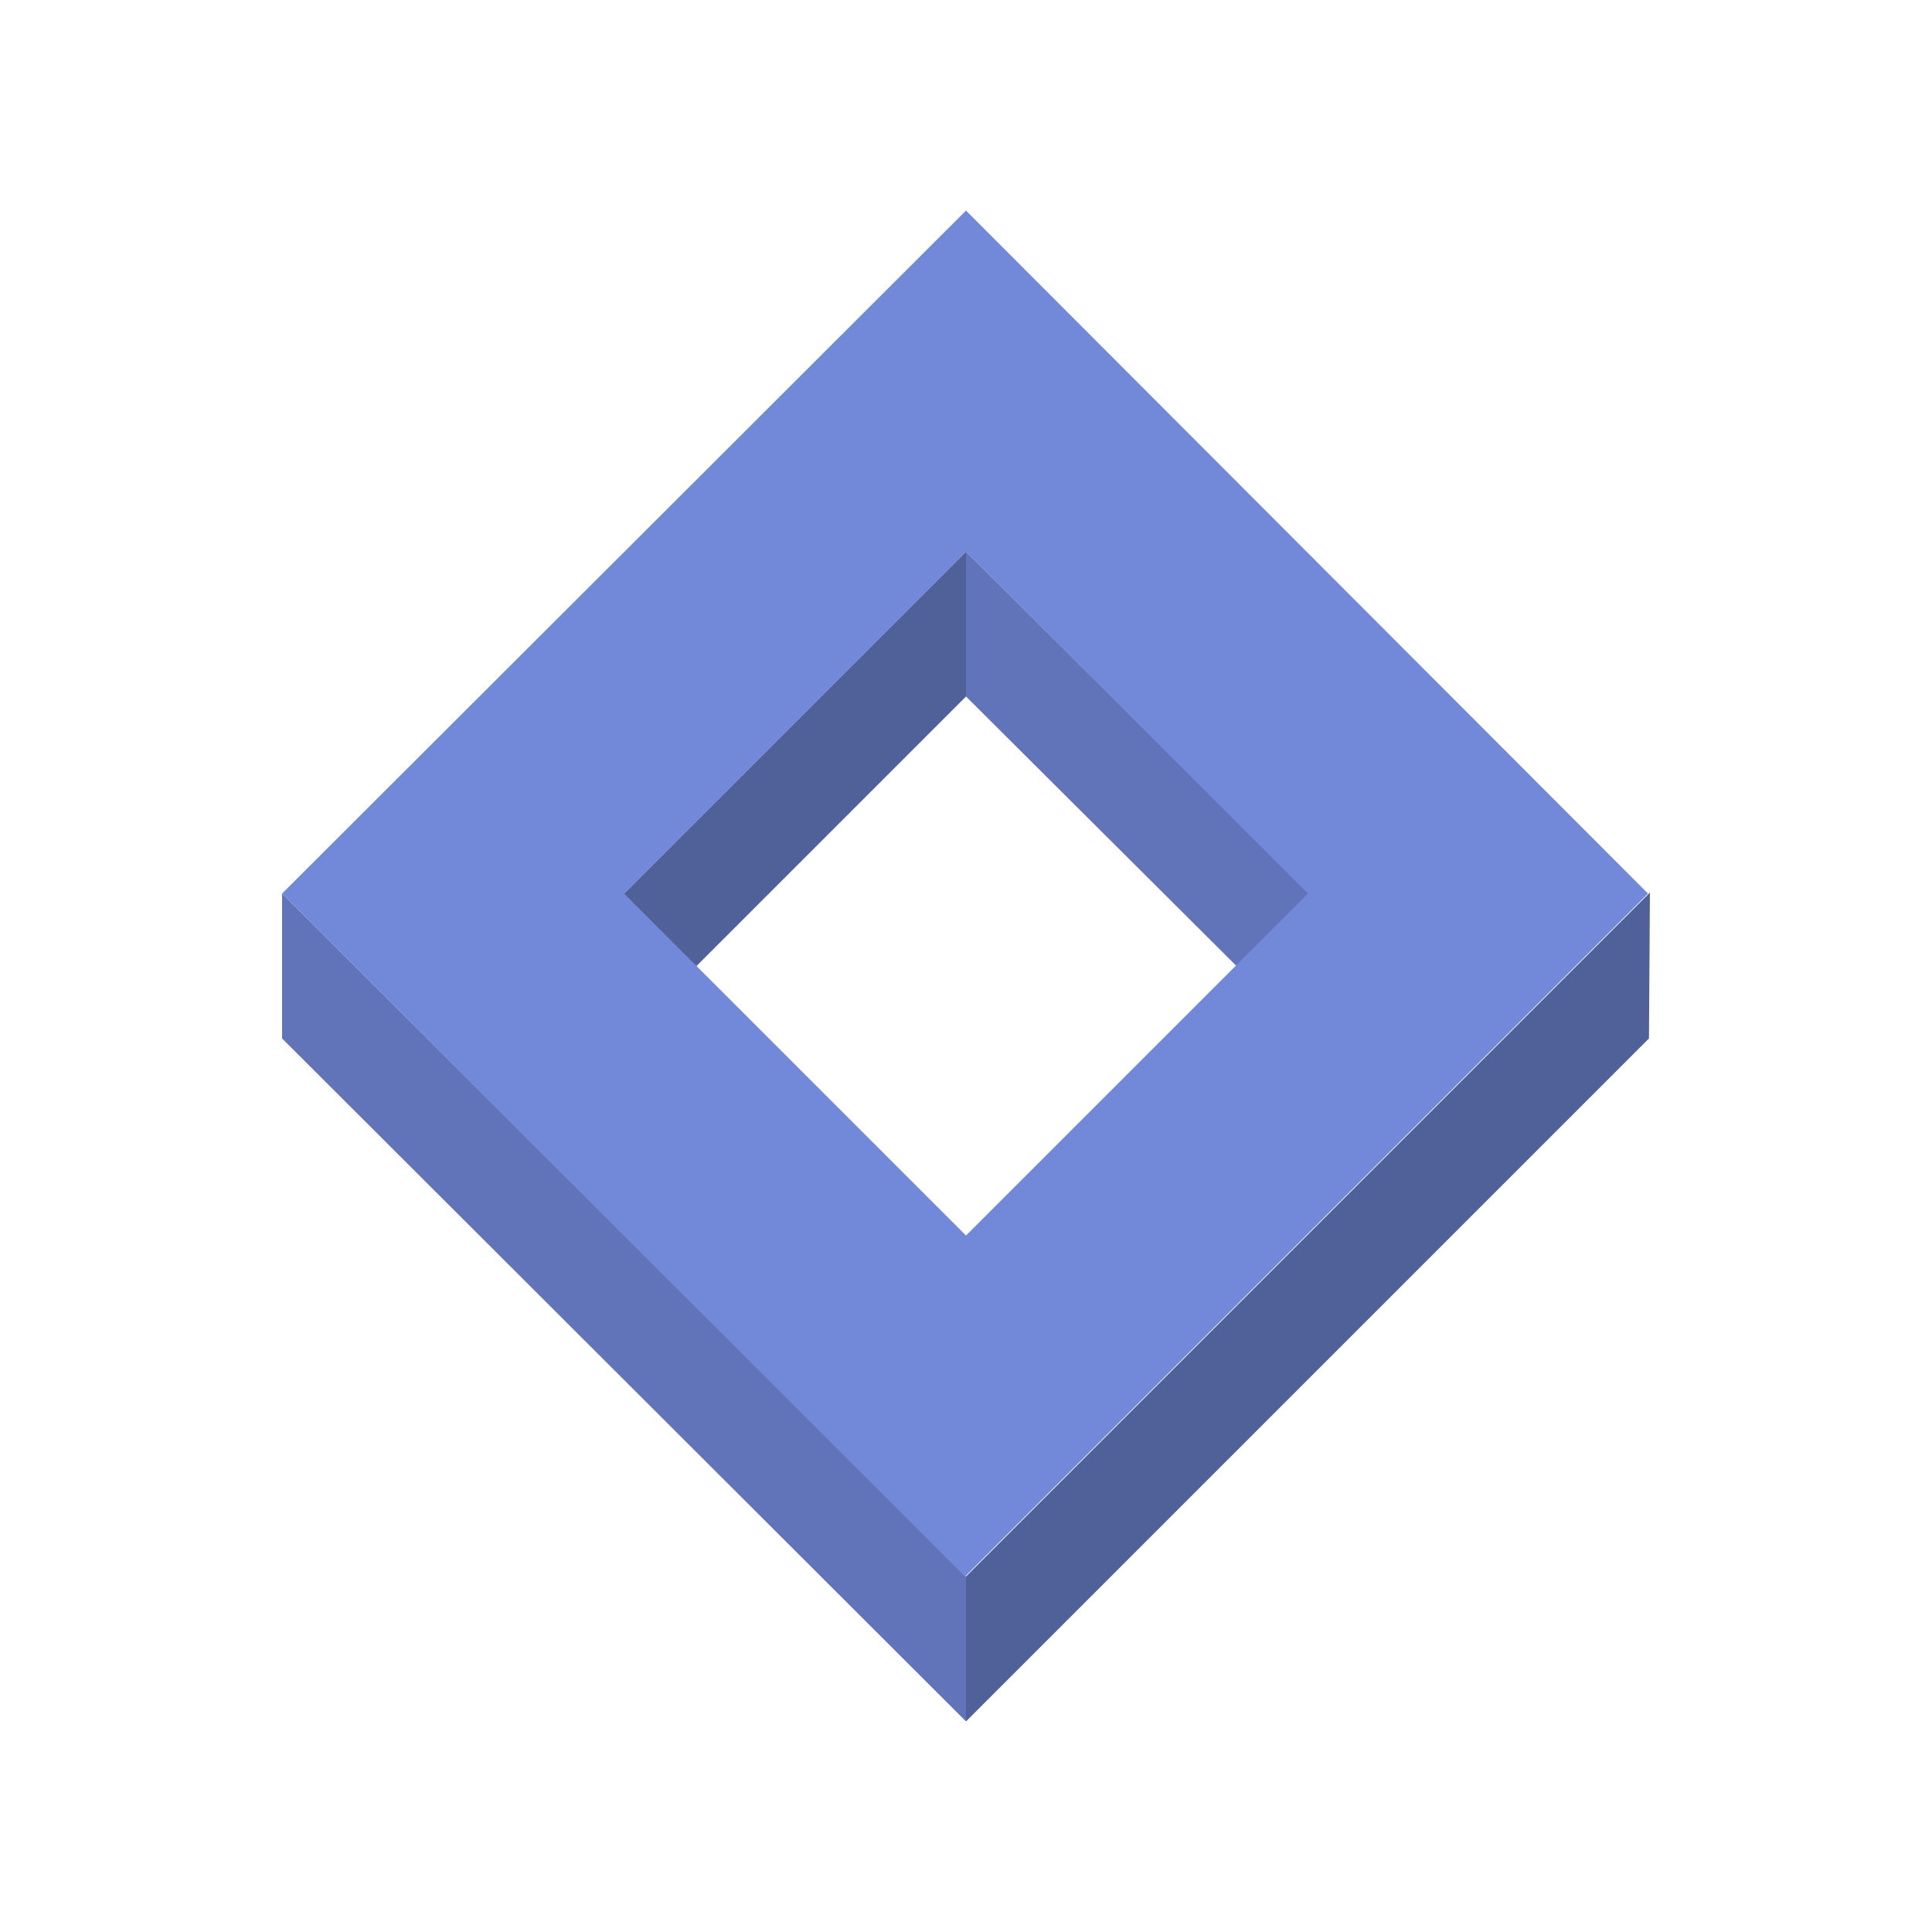
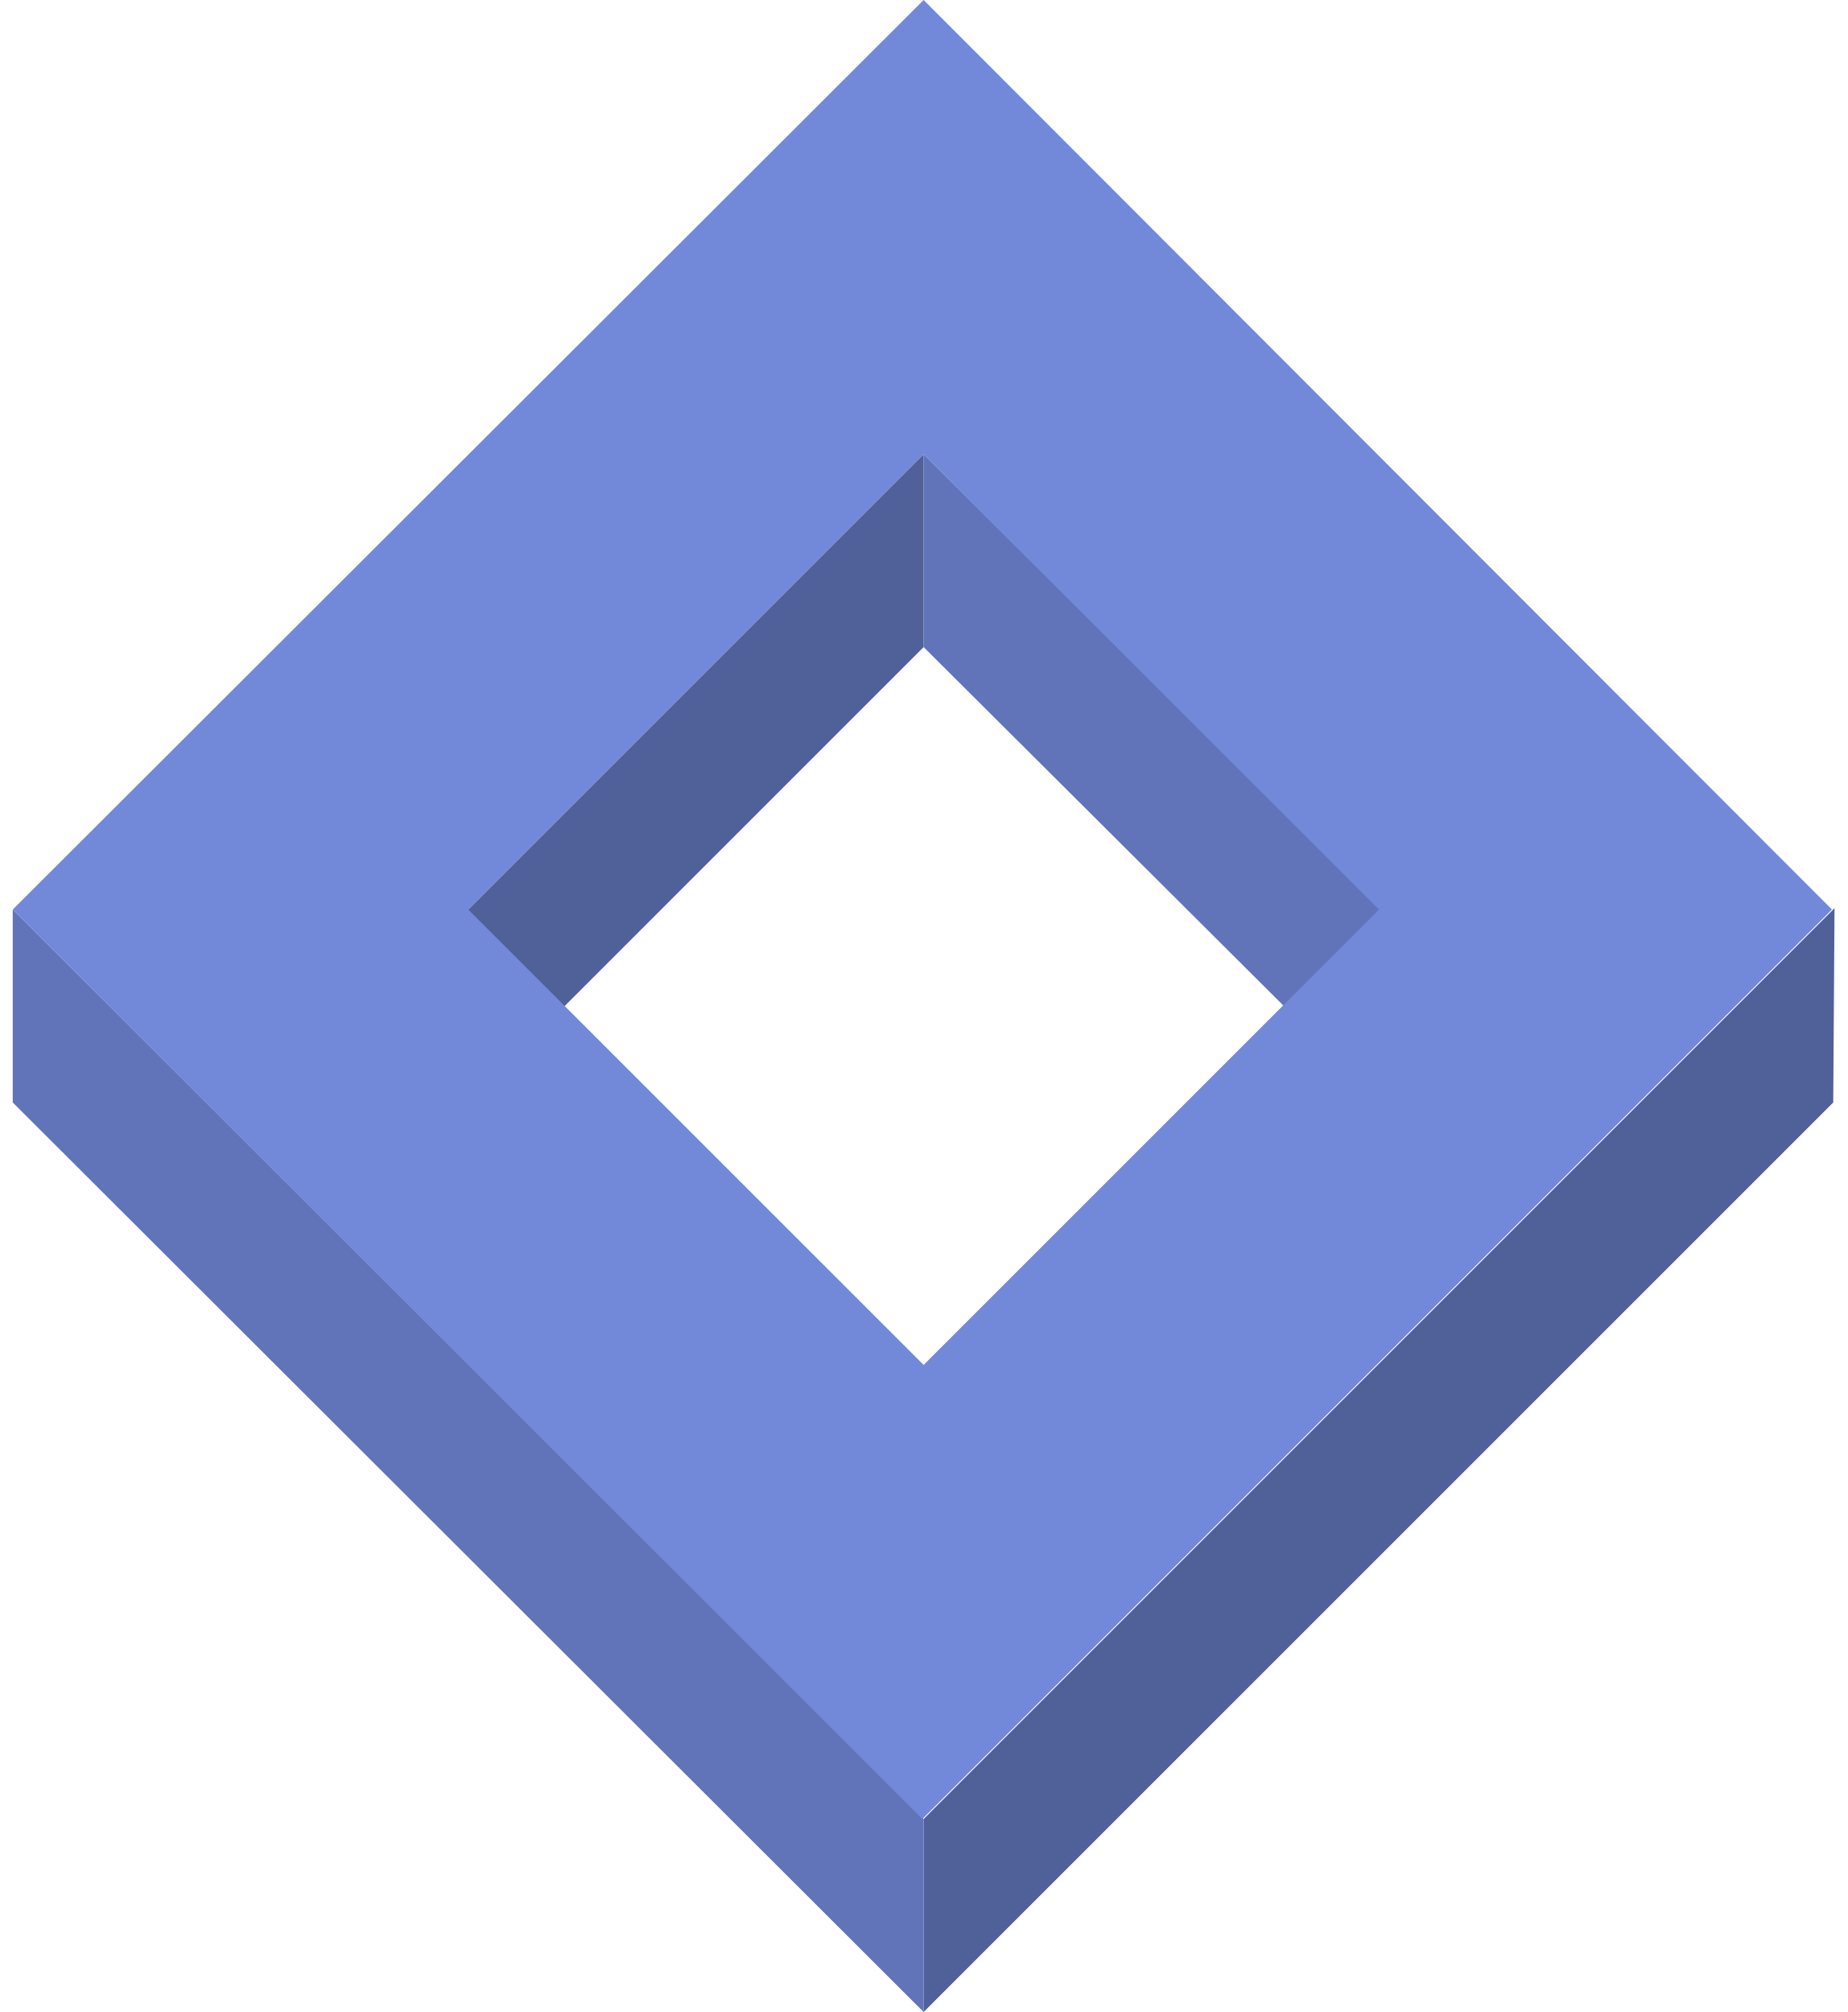
- <svg xmlns="http://www.w3.org/2000/svg" width="808" height="808" viewBox="0 0 200 200">
-   <g>
-     <polygon fill="#506099" points="100 57.1 64 93.1 71.5 100.6 100 72.1" />
-     <polygon fill="#6174b9" points="100 57.1 100 72.1 128.6 100.6 136.1 93.1" />
-     <polygon fill="#506099" points="100 163.2 100 178.2 170.7 107.5 170.8 92.4" />
-     <polygon fill="#6174b9" points="100 163.2 29.2 92.5 29.2 107.5 100 178.2" />
-     <path fill="#7289da" d="M100 21.8L29.2 92.5l70.7 70.7l70.7-70.7L100 21.8z M100 127.9L64.6 92.5L100 57.1l35.4 35.4L100 127.9z" />
+ <svg xmlns="http://www.w3.org/2000/svg" width="580.064" height="631.856" viewBox="0 0 143.58 156.4" version="1.1" id="svg3783">
+   <defs id="defs3787" />
+   <g id="g3781" transform="translate(-28.2099,-21.8)">
+     <polygon points="71.5,100.6 100,72.1 100,57.1 64,93.1 " id="polygon3771" style="fill:#506099" />
+     <polygon points="128.6,100.6 136.1,93.1 100,57.1 100,72.1 " id="polygon3773" style="fill:#6174b9" />
+     <polygon points="170.7,107.5 170.8,92.4 100,163.2 100,178.2 " id="polygon3775" style="fill:#506099" />
+     <polygon points="29.2,107.5 100,178.2 100,163.2 29.2,92.5 " id="polygon3777" style="fill:#6174b9" />
+     <path d="M 100,21.8 29.2,92.5 99.9,163.2 170.6,92.5 Z M 100,127.9 64.6,92.5 100,57.1 135.4,92.5 Z" id="path3779" style="fill:#7289da" />
  </g>
</svg>
